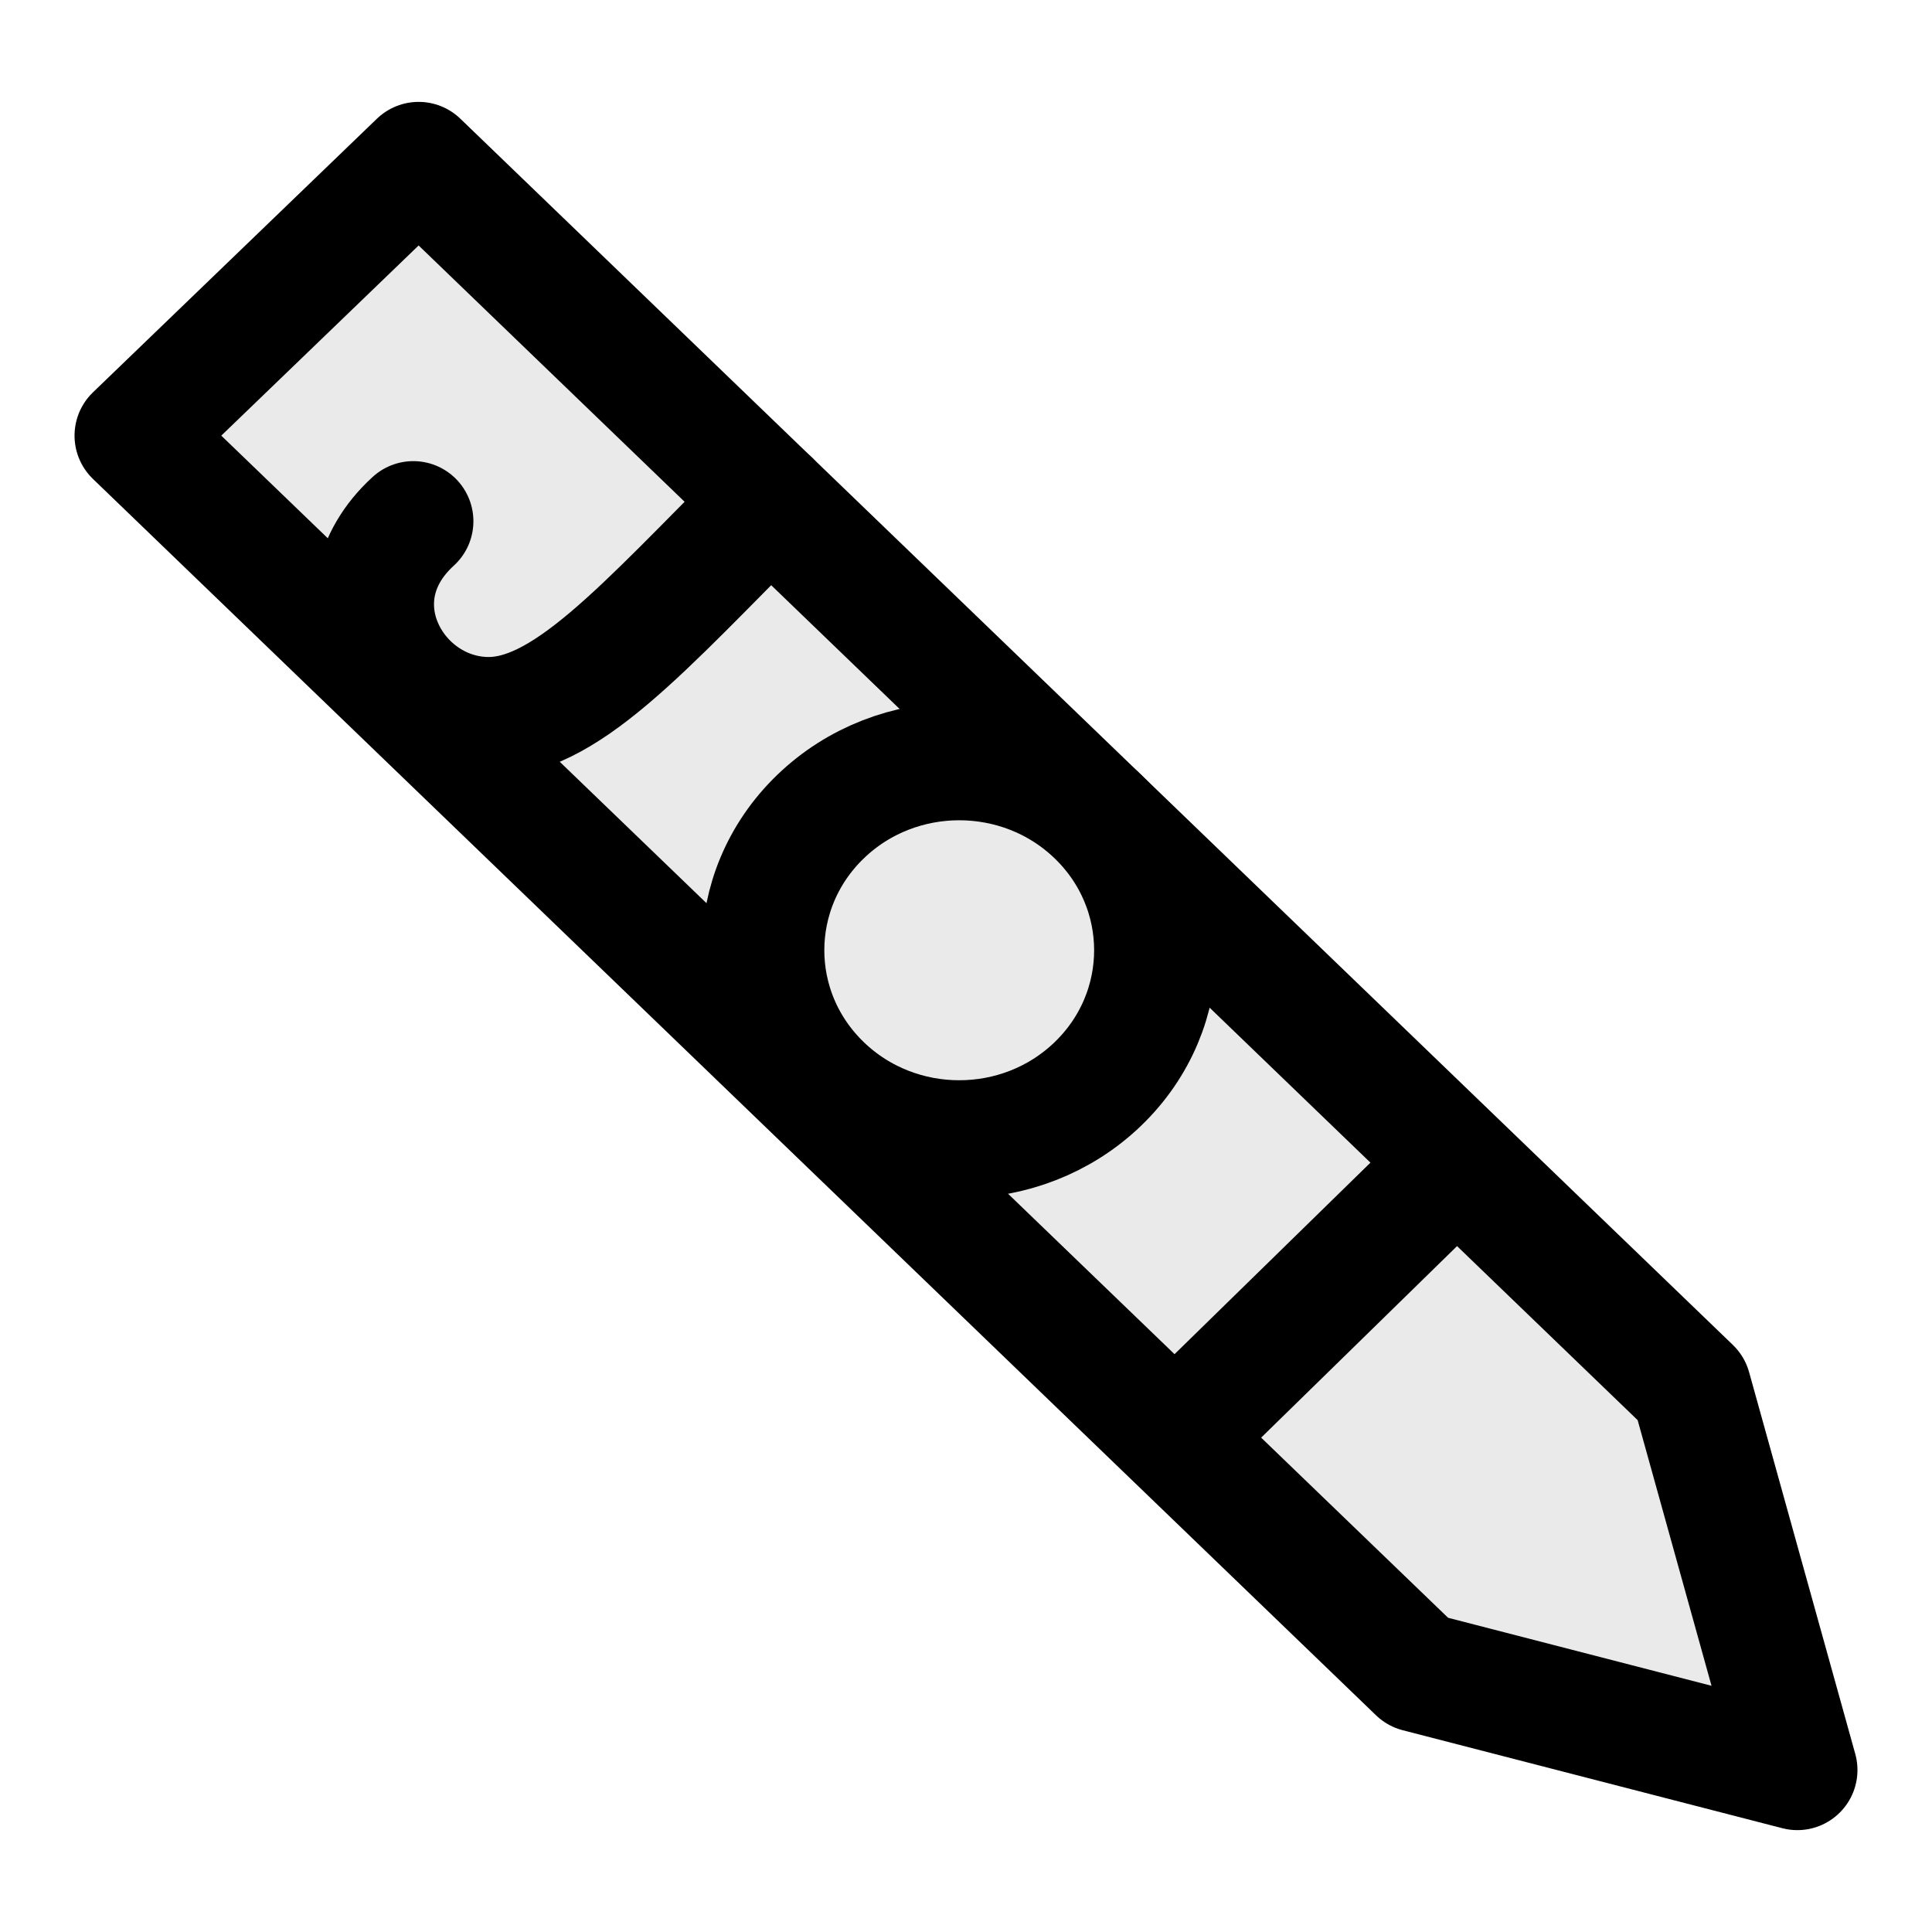
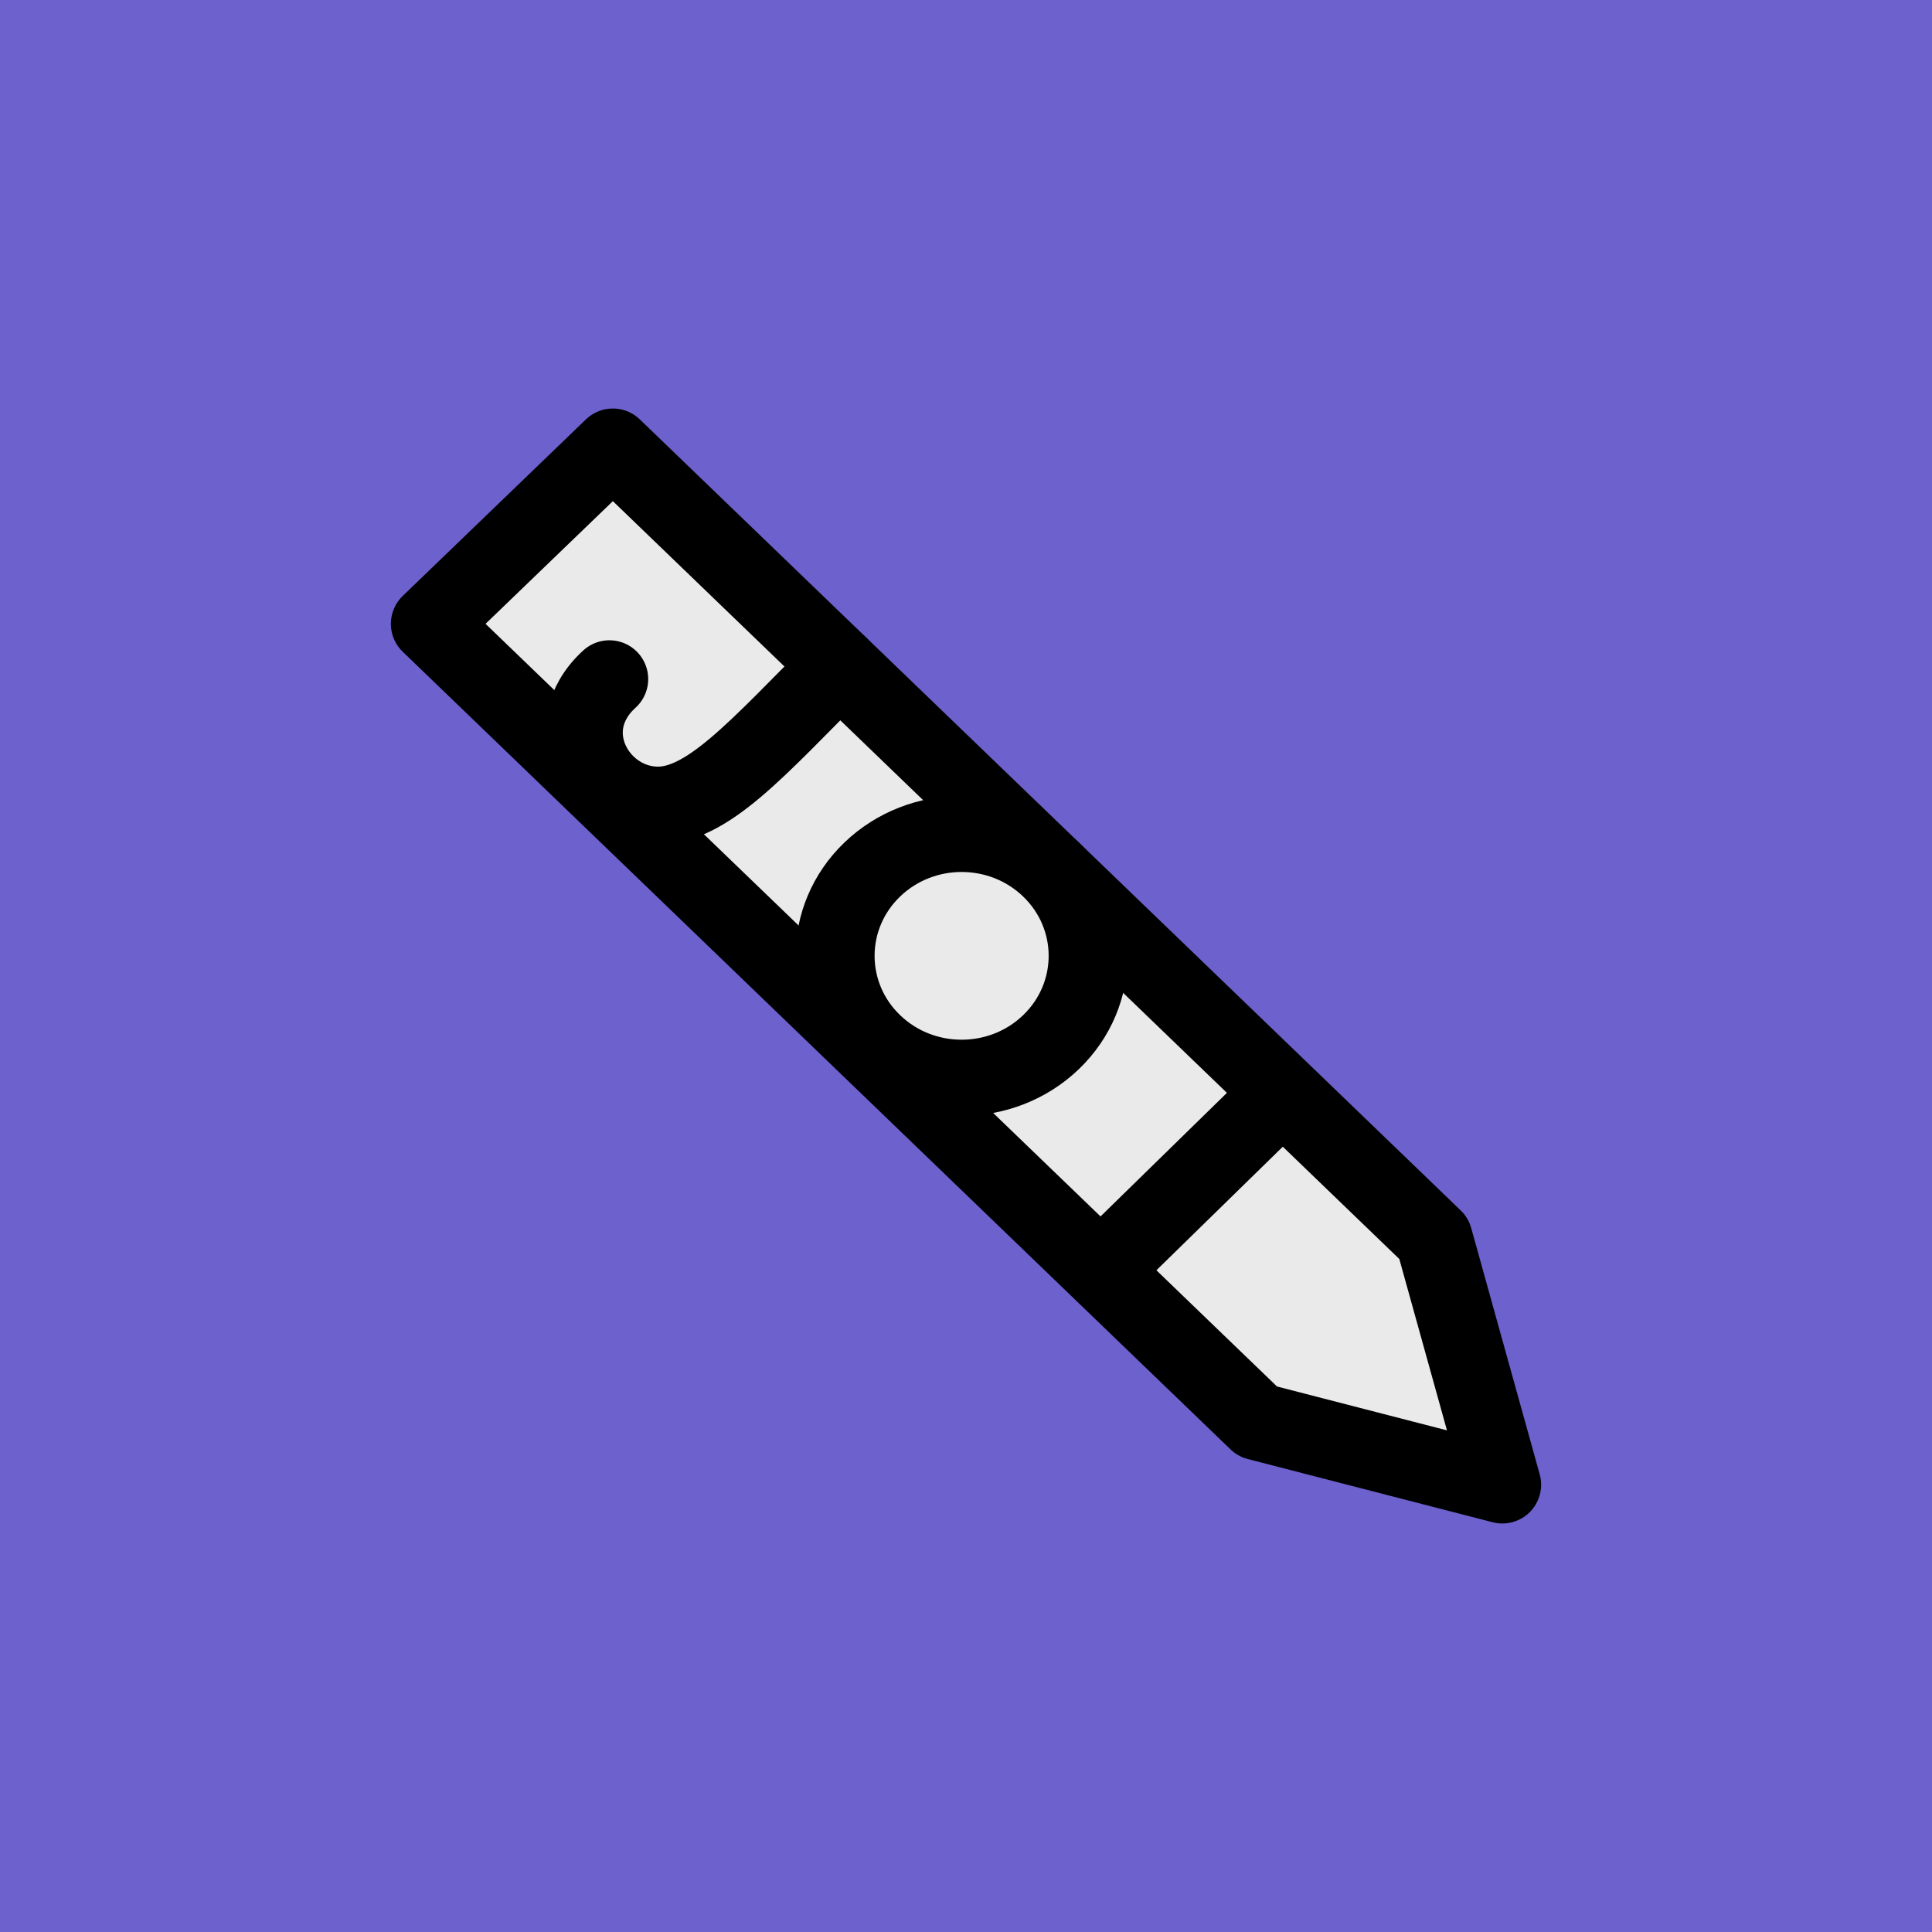
- <svg xmlns="http://www.w3.org/2000/svg" width="1in" height="1in" viewBox="0 0 90 90" id="svg2" version="1.1">
+ <svg xmlns="http://www.w3.org/2000/svg" width="1.55in" height="1.55in" viewBox="0 0 139.504 139.504" id="svg2" version="1.1">
  <defs id="defs4" />
-   <g id="layer1" transform="translate(0,-962.3622)">
+   <g id="layer1" transform="translate(24.75175,-937.6104)">
    <g id="g4154">
      <g id="g4165" transform="matrix(1.367029,1.367029,-1.367029,1.367029,1330.638,-396.7678)">
+         <rect id="rect13" width="72.159" height="72.159" x="-701.086" y="690.218" transform="rotate(-45)" style="fill:#6a5fcc;fill-opacity:0.984;stroke-width:0.752" />
        <path style="fill:#eaeaea;fill-opacity:1;fill-rule:evenodd;stroke:#000000;stroke-width:2.897;stroke-linecap:butt;stroke-linejoin:round;stroke-miterlimit:4;stroke-dasharray:none;stroke-opacity:1" d="m 20.314,979.428 42.575,-0.789 8.314,4.696 -8.137,4.798 -42.928,0.796 z" id="path4144" />
        <path id="path4159" d="m 55.046,978.784 -0.107,9.479" style="fill:#eaeaea;fill-opacity:1;fill-rule:evenodd;stroke:#000000;stroke-width:2.897;stroke-linecap:butt;stroke-linejoin:round;stroke-miterlimit:4;stroke-dasharray:none;stroke-opacity:1" />
        <circle r="4.641" cy="984.952" cx="61.224" id="path4161" style="opacity:1;fill:#eaeaea;fill-opacity:1;fill-rule:evenodd;stroke:#000000;stroke-width:2.898;stroke-linecap:square;stroke-linejoin:round;stroke-miterlimit:4;stroke-dasharray:none;stroke-dashoffset:0;stroke-opacity:1" transform="matrix(0.9998282,-0.01853679,-0.01853679,0.9998282,0,0)" />
        <path id="path4163" d="m 32.078,979.21 c -0.002,4.367 0.225,7.257 -1.191,8.559 -1.638,1.507 -4.669,0.601 -4.543,-2.129" style="fill:#eaeaea;fill-opacity:1;fill-rule:evenodd;stroke:#000000;stroke-width:2.897;stroke-linecap:round;stroke-linejoin:round;stroke-miterlimit:4;stroke-dasharray:none;stroke-opacity:1" />
      </g>
    </g>
  </g>
</svg>
